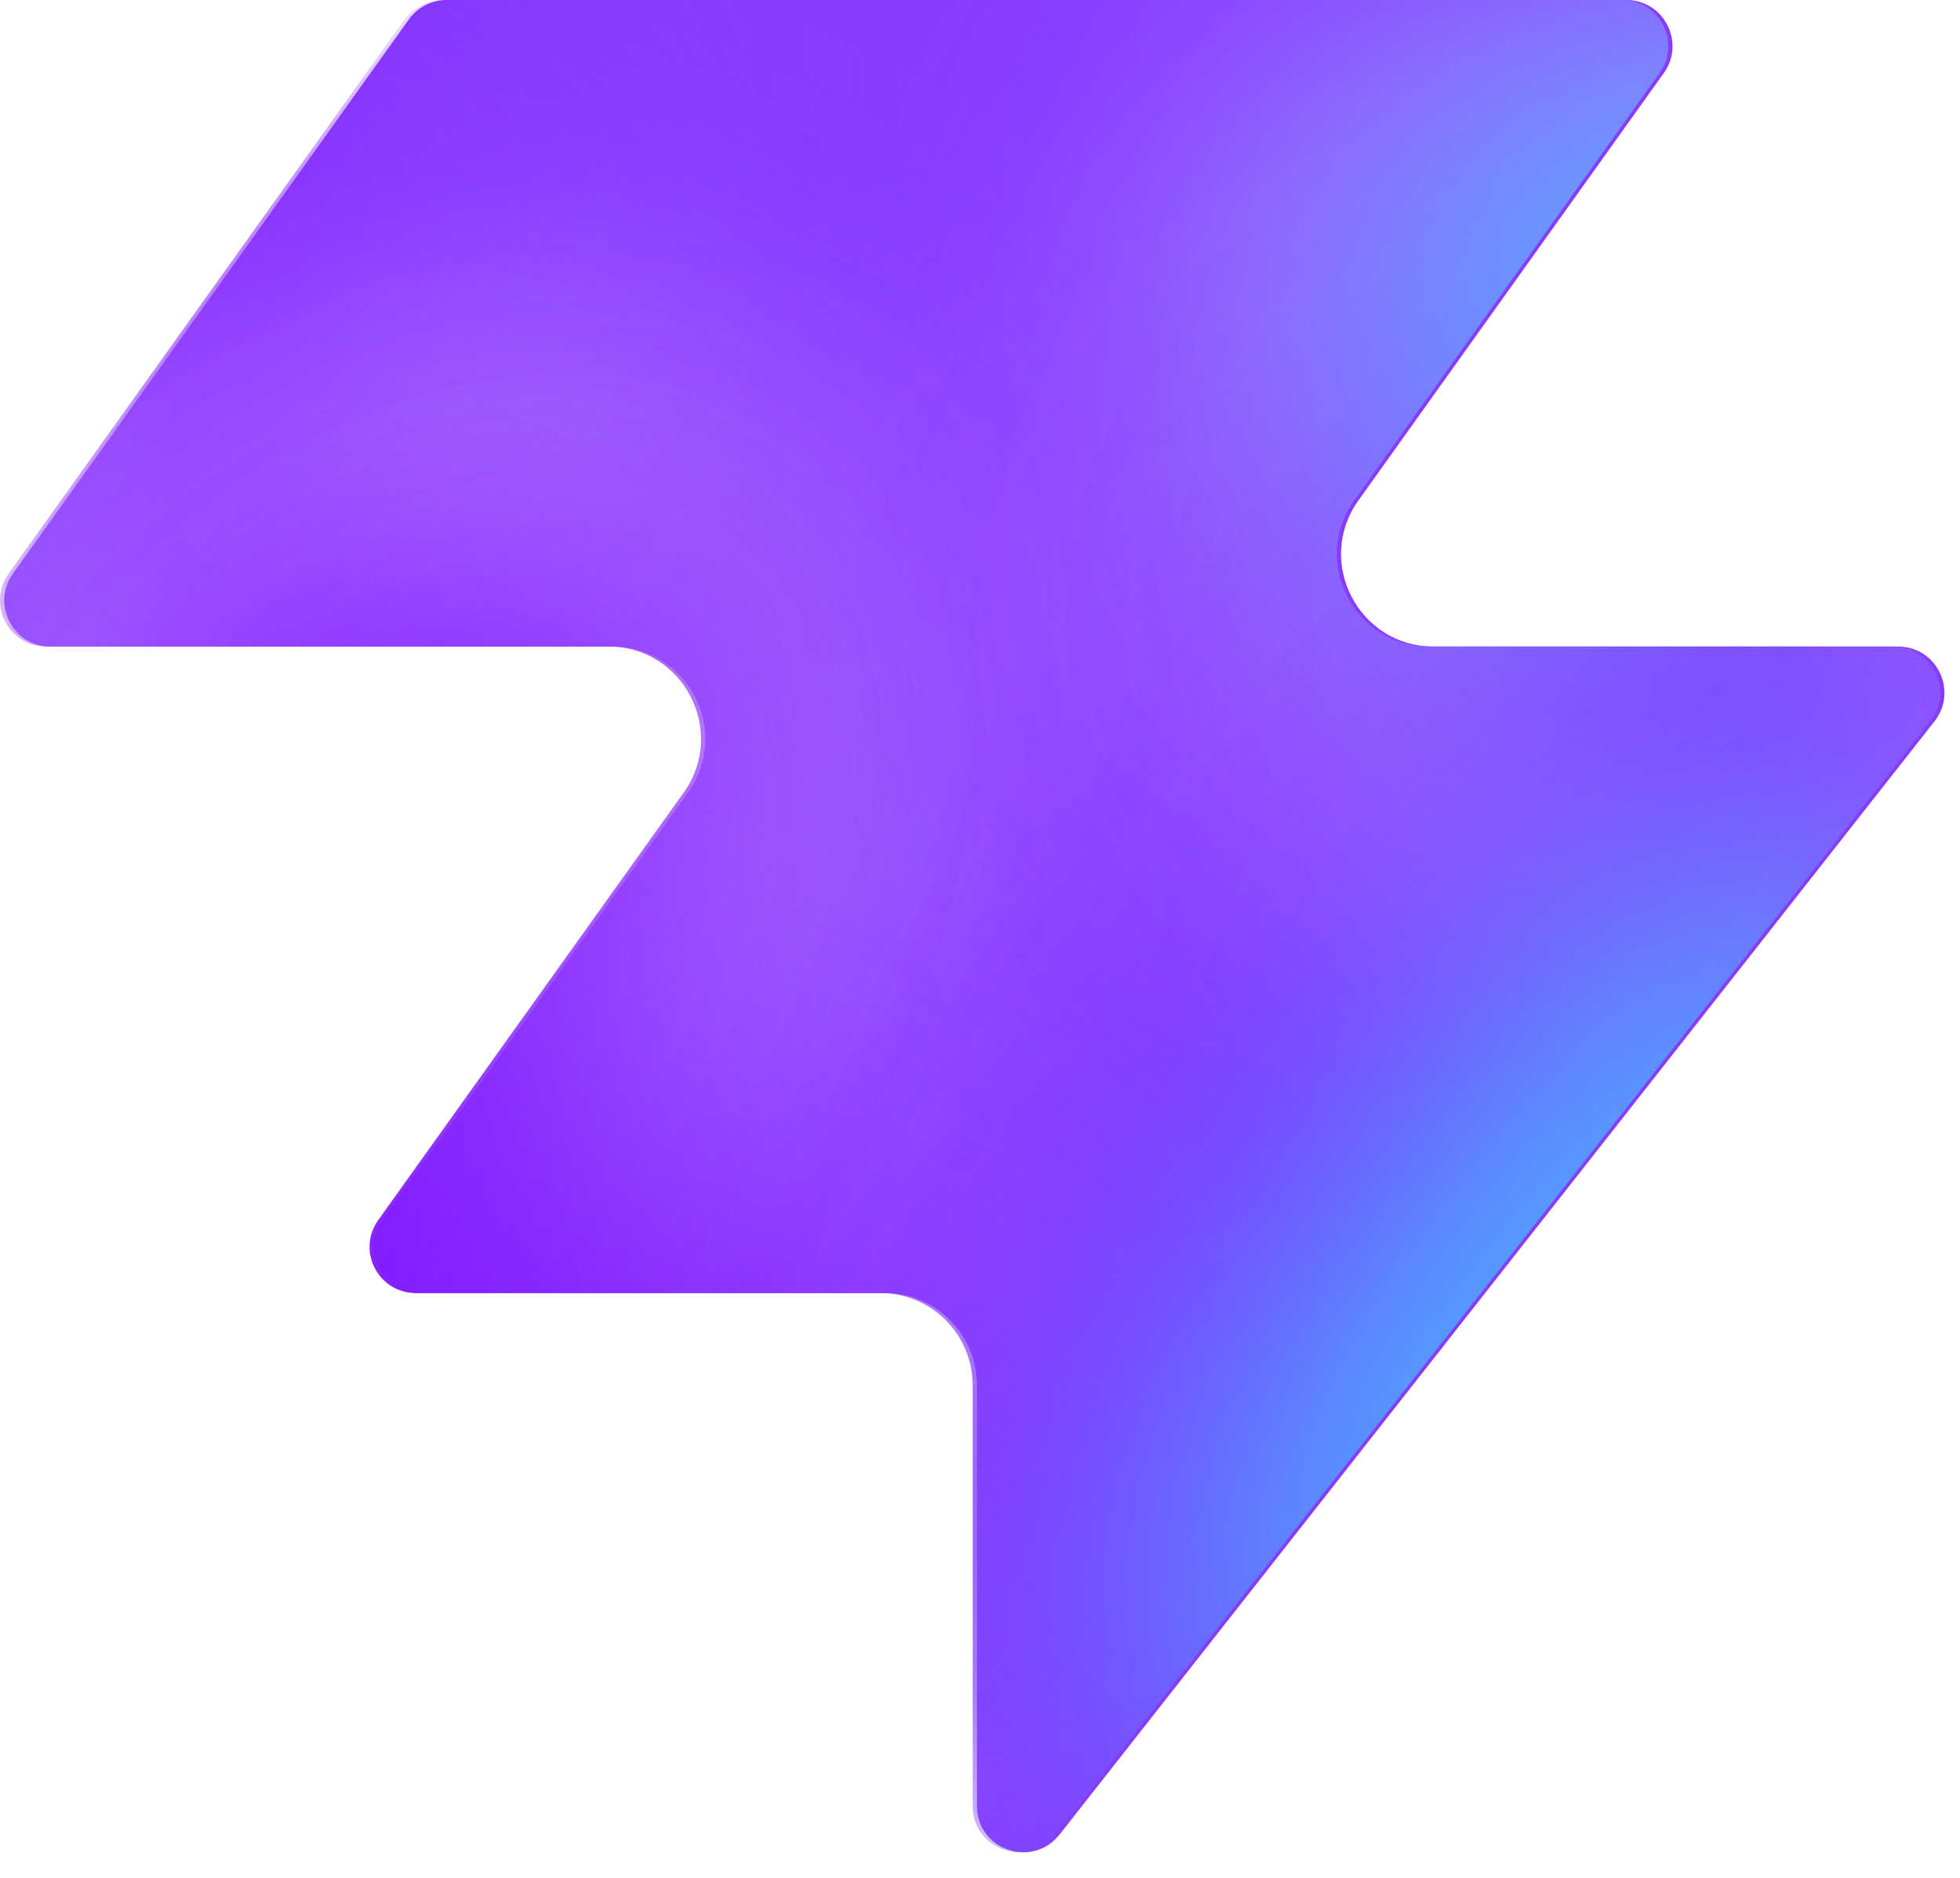
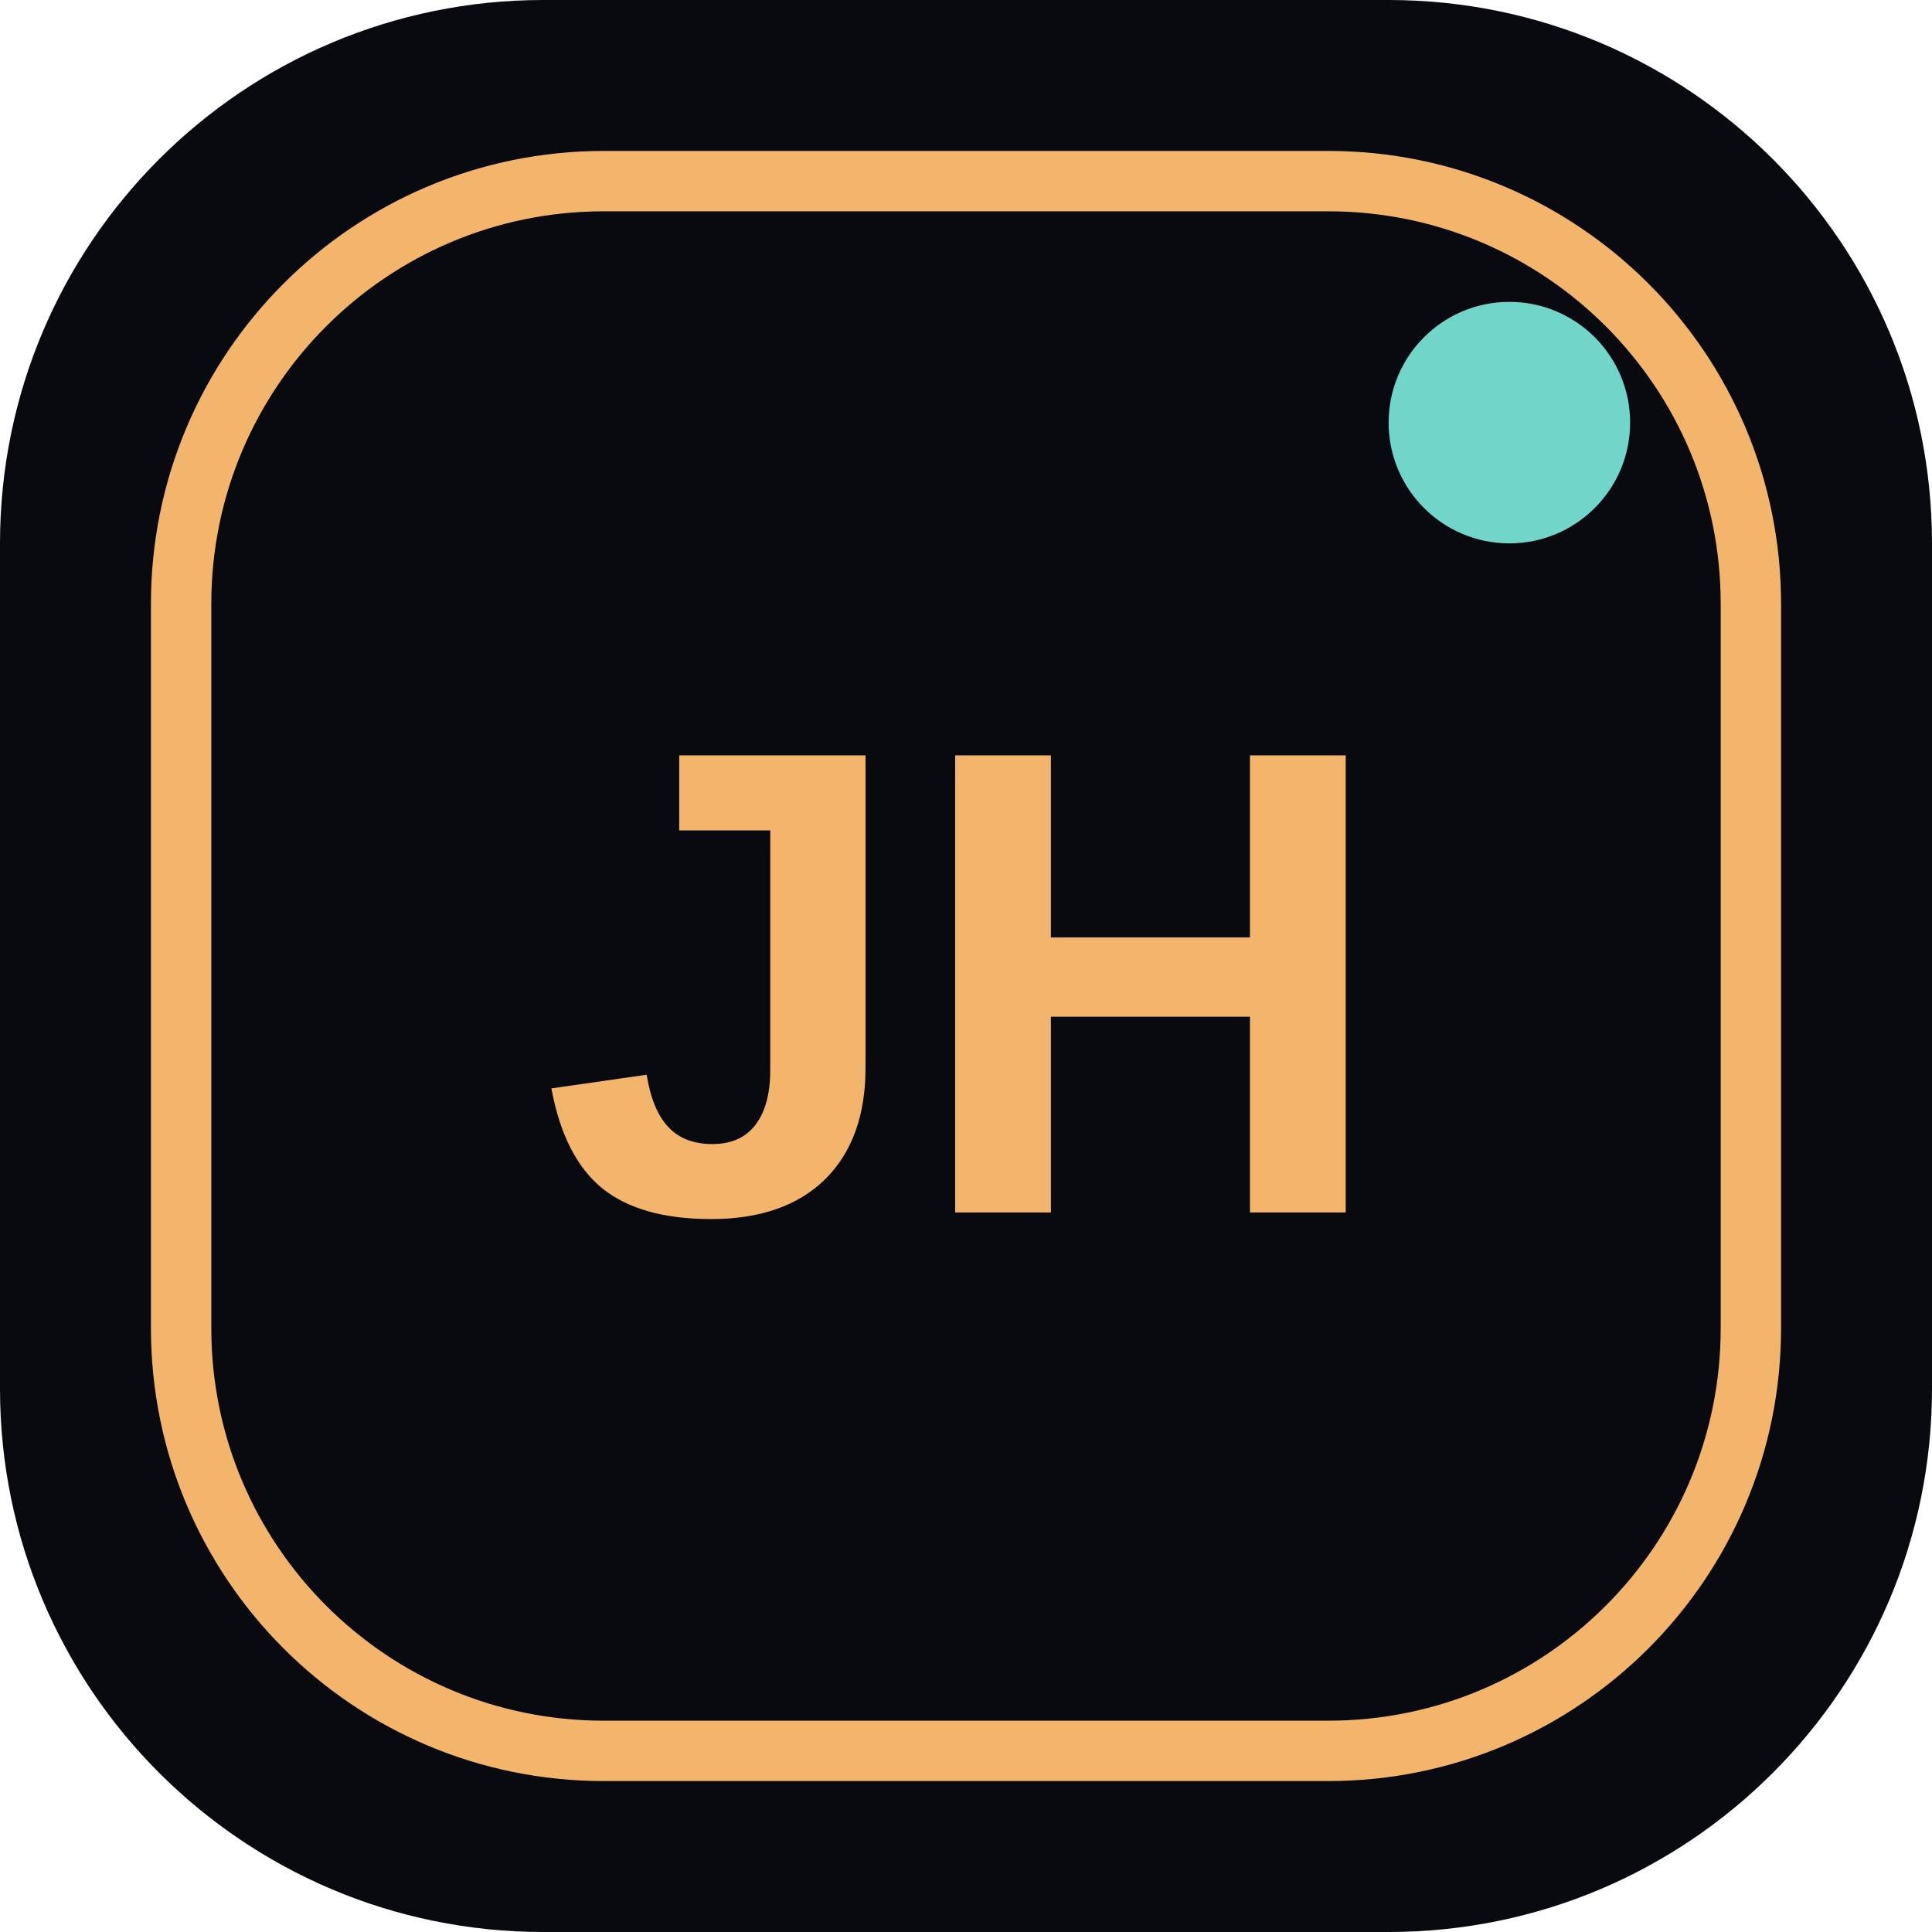
- <svg xmlns="http://www.w3.org/2000/svg" width="48" height="46" fill="none" viewBox="0 0 48 46">
-   <path fill="#863bff" d="M25.946 44.938c-.664.845-2.021.375-2.021-.698V33.937a2.26 2.26 0 0 0-2.262-2.262H10.287c-.92 0-1.456-1.04-.92-1.788l7.48-10.471c1.07-1.497 0-3.578-1.842-3.578H1.237c-.92 0-1.456-1.04-.92-1.788L10.013.474c.214-.297.556-.474.92-.474h28.894c.92 0 1.456 1.04.92 1.788l-7.48 10.471c-1.07 1.498 0 3.579 1.842 3.579h11.377c.943 0 1.473 1.088.89 1.83L25.947 44.94z" style="fill:#863bff;fill:color(display-p3 .525 .23 1);fill-opacity:1" />
-   <mask id="a" width="48" height="46" x="0" y="0" maskUnits="userSpaceOnUse" style="mask-type:alpha">
-     <path fill="#000" d="M25.842 44.938c-.664.844-2.021.375-2.021-.698V33.937a2.26 2.26 0 0 0-2.262-2.262H10.183c-.92 0-1.456-1.04-.92-1.788l7.48-10.471c1.07-1.498 0-3.579-1.842-3.579H1.133c-.92 0-1.456-1.04-.92-1.787L9.91.473c.214-.297.556-.474.92-.474h28.894c.92 0 1.456 1.04.92 1.788l-7.48 10.471c-1.07 1.498 0 3.578 1.842 3.578h11.377c.943 0 1.473 1.088.89 1.832L25.843 44.94z" style="fill:#000;fill-opacity:1" />
-   </mask>
-   <g mask="url(#a)">
-     <g filter="url(#b)">
-       <ellipse cx="5.508" cy="14.704" fill="#ede6ff" rx="5.508" ry="14.704" style="fill:#ede6ff;fill:color(display-p3 .927 .903 1);fill-opacity:1" transform="matrix(.00324 1 1 -.00324 -4.47 31.516)" />
-     </g>
-     <g filter="url(#c)">
-       <ellipse cx="10.399" cy="29.851" fill="#ede6ff" rx="10.399" ry="29.851" style="fill:#ede6ff;fill:color(display-p3 .927 .903 1);fill-opacity:1" transform="matrix(.00324 1 1 -.00324 -39.328 7.883)" />
-     </g>
-     <g filter="url(#d)">
-       <ellipse cx="5.508" cy="30.487" fill="#7e14ff" rx="5.508" ry="30.487" style="fill:#7e14ff;fill:color(display-p3 .492 .077 1);fill-opacity:1" transform="rotate(89.814 -25.913 -14.639)scale(1 -1)" />
-     </g>
-     <g filter="url(#e)">
-       <ellipse cx="5.508" cy="30.599" fill="#7e14ff" rx="5.508" ry="30.599" style="fill:#7e14ff;fill:color(display-p3 .492 .077 1);fill-opacity:1" transform="rotate(89.814 -32.644 -3.334)scale(1 -1)" />
-     </g>
-     <g filter="url(#f)">
-       <ellipse cx="5.508" cy="30.599" fill="#7e14ff" rx="5.508" ry="30.599" style="fill:#7e14ff;fill:color(display-p3 .492 .077 1);fill-opacity:1" transform="matrix(.00324 1 1 -.00324 -34.34 30.47)" />
-     </g>
-     <g filter="url(#g)">
-       <ellipse cx="14.072" cy="22.078" fill="#ede6ff" rx="14.072" ry="22.078" style="fill:#ede6ff;fill:color(display-p3 .927 .903 1);fill-opacity:1" transform="rotate(93.35 24.506 48.493)scale(-1 1)" />
-     </g>
-     <g filter="url(#h)">
-       <ellipse cx="3.47" cy="21.501" fill="#7e14ff" rx="3.47" ry="21.501" style="fill:#7e14ff;fill:color(display-p3 .492 .077 1);fill-opacity:1" transform="rotate(89.009 28.708 47.59)scale(-1 1)" />
-     </g>
-     <g filter="url(#i)">
-       <ellipse cx="3.47" cy="21.501" fill="#7e14ff" rx="3.47" ry="21.501" style="fill:#7e14ff;fill:color(display-p3 .492 .077 1);fill-opacity:1" transform="rotate(89.009 28.708 47.59)scale(-1 1)" />
-     </g>
-     <g filter="url(#j)">
-       <ellipse cx=".387" cy="8.972" fill="#7e14ff" rx="4.407" ry="29.108" style="fill:#7e14ff;fill:color(display-p3 .492 .077 1);fill-opacity:1" transform="rotate(39.51 .387 8.972)" />
-     </g>
-     <g filter="url(#k)">
-       <ellipse cx="47.523" cy="-6.092" fill="#7e14ff" rx="4.407" ry="29.108" style="fill:#7e14ff;fill:color(display-p3 .492 .077 1);fill-opacity:1" transform="rotate(37.892 47.523 -6.092)" />
-     </g>
-     <g filter="url(#l)">
-       <ellipse cx="41.412" cy="6.333" fill="#47bfff" rx="5.971" ry="9.665" style="fill:#47bfff;fill:color(display-p3 .28 .748 1);fill-opacity:1" transform="rotate(37.892 41.412 6.333)" />
-     </g>
-     <g filter="url(#m)">
-       <ellipse cx="-1.879" cy="38.332" fill="#7e14ff" rx="4.407" ry="29.108" style="fill:#7e14ff;fill:color(display-p3 .492 .077 1);fill-opacity:1" transform="rotate(37.892 -1.88 38.332)" />
-     </g>
-     <g filter="url(#n)">
-       <ellipse cx="-1.879" cy="38.332" fill="#7e14ff" rx="4.407" ry="29.108" style="fill:#7e14ff;fill:color(display-p3 .492 .077 1);fill-opacity:1" transform="rotate(37.892 -1.88 38.332)" />
-     </g>
-     <g filter="url(#o)">
-       <ellipse cx="35.651" cy="29.907" fill="#7e14ff" rx="4.407" ry="29.108" style="fill:#7e14ff;fill:color(display-p3 .492 .077 1);fill-opacity:1" transform="rotate(37.892 35.651 29.907)" />
-     </g>
-     <g filter="url(#p)">
-       <ellipse cx="38.418" cy="32.4" fill="#47bfff" rx="5.971" ry="15.297" style="fill:#47bfff;fill:color(display-p3 .28 .748 1);fill-opacity:1" transform="rotate(37.892 38.418 32.4)" />
-     </g>
-   </g>
-   <defs>
-     <filter id="b" width="60.045" height="41.654" x="-19.77" y="16.149" color-interpolation-filters="sRGB" filterUnits="userSpaceOnUse">
-       <feFlood flood-opacity="0" result="BackgroundImageFix" />
-       <feBlend in="SourceGraphic" in2="BackgroundImageFix" result="shape" />
-       <feGaussianBlur result="effect1_foregroundBlur_2002_17158" stdDeviation="7.659" />
-     </filter>
-     <filter id="c" width="90.34" height="51.437" x="-54.613" y="-7.533" color-interpolation-filters="sRGB" filterUnits="userSpaceOnUse">
-       <feFlood flood-opacity="0" result="BackgroundImageFix" />
-       <feBlend in="SourceGraphic" in2="BackgroundImageFix" result="shape" />
-       <feGaussianBlur result="effect1_foregroundBlur_2002_17158" stdDeviation="7.659" />
-     </filter>
-     <filter id="d" width="79.355" height="29.4" x="-49.64" y="2.03" color-interpolation-filters="sRGB" filterUnits="userSpaceOnUse">
-       <feFlood flood-opacity="0" result="BackgroundImageFix" />
-       <feBlend in="SourceGraphic" in2="BackgroundImageFix" result="shape" />
-       <feGaussianBlur result="effect1_foregroundBlur_2002_17158" stdDeviation="4.596" />
-     </filter>
-     <filter id="e" width="79.579" height="29.4" x="-45.045" y="20.029" color-interpolation-filters="sRGB" filterUnits="userSpaceOnUse">
-       <feFlood flood-opacity="0" result="BackgroundImageFix" />
-       <feBlend in="SourceGraphic" in2="BackgroundImageFix" result="shape" />
-       <feGaussianBlur result="effect1_foregroundBlur_2002_17158" stdDeviation="4.596" />
-     </filter>
-     <filter id="f" width="79.579" height="29.4" x="-43.513" y="21.178" color-interpolation-filters="sRGB" filterUnits="userSpaceOnUse">
-       <feFlood flood-opacity="0" result="BackgroundImageFix" />
-       <feBlend in="SourceGraphic" in2="BackgroundImageFix" result="shape" />
-       <feGaussianBlur result="effect1_foregroundBlur_2002_17158" stdDeviation="4.596" />
-     </filter>
-     <filter id="g" width="74.749" height="58.852" x="15.756" y="-17.901" color-interpolation-filters="sRGB" filterUnits="userSpaceOnUse">
-       <feFlood flood-opacity="0" result="BackgroundImageFix" />
-       <feBlend in="SourceGraphic" in2="BackgroundImageFix" result="shape" />
-       <feGaussianBlur result="effect1_foregroundBlur_2002_17158" stdDeviation="7.659" />
-     </filter>
-     <filter id="h" width="61.377" height="25.362" x="23.548" y="2.284" color-interpolation-filters="sRGB" filterUnits="userSpaceOnUse">
-       <feFlood flood-opacity="0" result="BackgroundImageFix" />
-       <feBlend in="SourceGraphic" in2="BackgroundImageFix" result="shape" />
-       <feGaussianBlur result="effect1_foregroundBlur_2002_17158" stdDeviation="4.596" />
-     </filter>
-     <filter id="i" width="61.377" height="25.362" x="23.548" y="2.284" color-interpolation-filters="sRGB" filterUnits="userSpaceOnUse">
-       <feFlood flood-opacity="0" result="BackgroundImageFix" />
-       <feBlend in="SourceGraphic" in2="BackgroundImageFix" result="shape" />
-       <feGaussianBlur result="effect1_foregroundBlur_2002_17158" stdDeviation="4.596" />
-     </filter>
-     <filter id="j" width="56.045" height="63.649" x="-27.636" y="-22.853" color-interpolation-filters="sRGB" filterUnits="userSpaceOnUse">
-       <feFlood flood-opacity="0" result="BackgroundImageFix" />
-       <feBlend in="SourceGraphic" in2="BackgroundImageFix" result="shape" />
-       <feGaussianBlur result="effect1_foregroundBlur_2002_17158" stdDeviation="4.596" />
-     </filter>
-     <filter id="k" width="54.814" height="64.646" x="20.116" y="-38.415" color-interpolation-filters="sRGB" filterUnits="userSpaceOnUse">
-       <feFlood flood-opacity="0" result="BackgroundImageFix" />
-       <feBlend in="SourceGraphic" in2="BackgroundImageFix" result="shape" />
-       <feGaussianBlur result="effect1_foregroundBlur_2002_17158" stdDeviation="4.596" />
-     </filter>
-     <filter id="l" width="33.541" height="35.313" x="24.641" y="-11.323" color-interpolation-filters="sRGB" filterUnits="userSpaceOnUse">
-       <feFlood flood-opacity="0" result="BackgroundImageFix" />
-       <feBlend in="SourceGraphic" in2="BackgroundImageFix" result="shape" />
-       <feGaussianBlur result="effect1_foregroundBlur_2002_17158" stdDeviation="4.596" />
-     </filter>
-     <filter id="m" width="54.814" height="64.646" x="-29.286" y="6.009" color-interpolation-filters="sRGB" filterUnits="userSpaceOnUse">
-       <feFlood flood-opacity="0" result="BackgroundImageFix" />
-       <feBlend in="SourceGraphic" in2="BackgroundImageFix" result="shape" />
-       <feGaussianBlur result="effect1_foregroundBlur_2002_17158" stdDeviation="4.596" />
-     </filter>
-     <filter id="n" width="54.814" height="64.646" x="-29.286" y="6.009" color-interpolation-filters="sRGB" filterUnits="userSpaceOnUse">
-       <feFlood flood-opacity="0" result="BackgroundImageFix" />
-       <feBlend in="SourceGraphic" in2="BackgroundImageFix" result="shape" />
-       <feGaussianBlur result="effect1_foregroundBlur_2002_17158" stdDeviation="4.596" />
-     </filter>
-     <filter id="o" width="54.814" height="64.646" x="8.244" y="-2.416" color-interpolation-filters="sRGB" filterUnits="userSpaceOnUse">
-       <feFlood flood-opacity="0" result="BackgroundImageFix" />
-       <feBlend in="SourceGraphic" in2="BackgroundImageFix" result="shape" />
-       <feGaussianBlur result="effect1_foregroundBlur_2002_17158" stdDeviation="4.596" />
-     </filter>
-     <filter id="p" width="39.409" height="43.623" x="18.713" y="10.588" color-interpolation-filters="sRGB" filterUnits="userSpaceOnUse">
-       <feFlood flood-opacity="0" result="BackgroundImageFix" />
-       <feBlend in="SourceGraphic" in2="BackgroundImageFix" result="shape" />
-       <feGaussianBlur result="effect1_foregroundBlur_2002_17158" stdDeviation="4.596" />
-     </filter>
-   </defs>
+ <svg xmlns="http://www.w3.org/2000/svg" width="64" height="64" viewBox="0 0 64 64" fill="none">
+   <rect width="64" height="64" rx="18" fill="#080A0F" />
+   <rect x="6" y="6" width="52" height="52" rx="14" stroke="#F2B56B" stroke-width="2" />
+   <text x="50%" y="53%" text-anchor="middle" dominant-baseline="middle" font-family="Arial, sans-serif" font-size="22" font-weight="800" fill="#F2B56B">JH</text>
+   <circle cx="50" cy="14" r="4" fill="#71D6C9" />
</svg>
